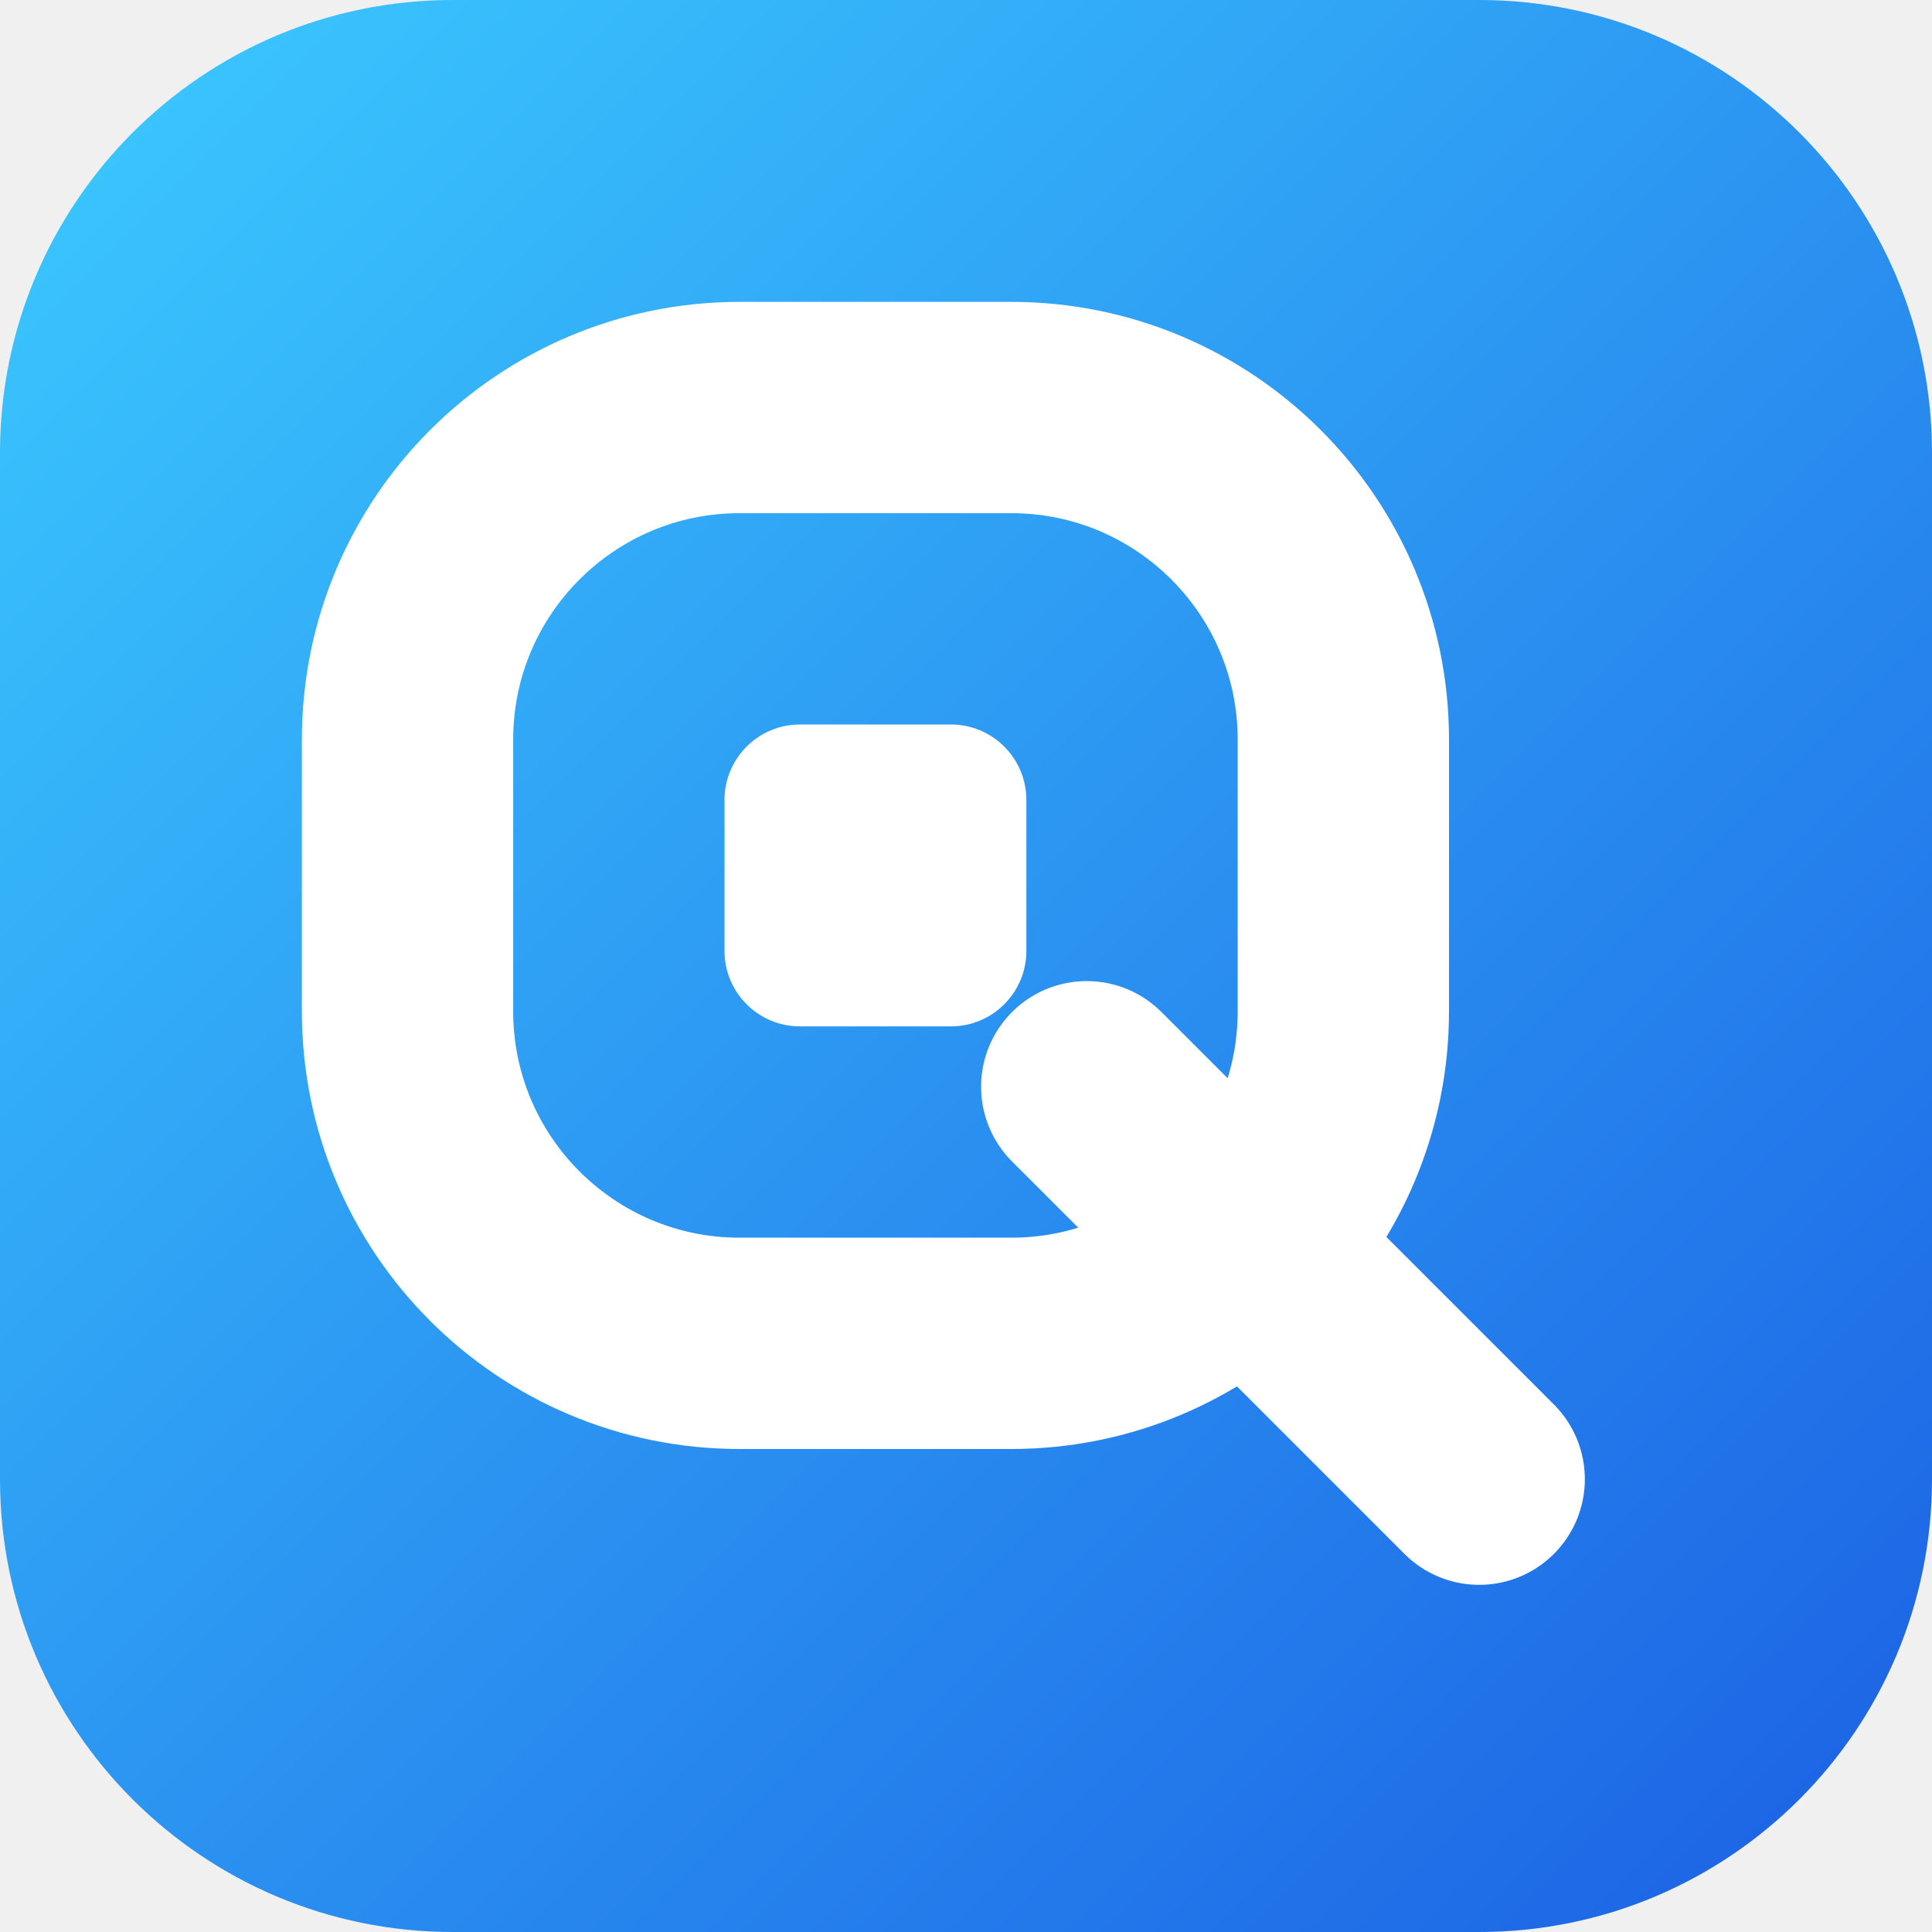
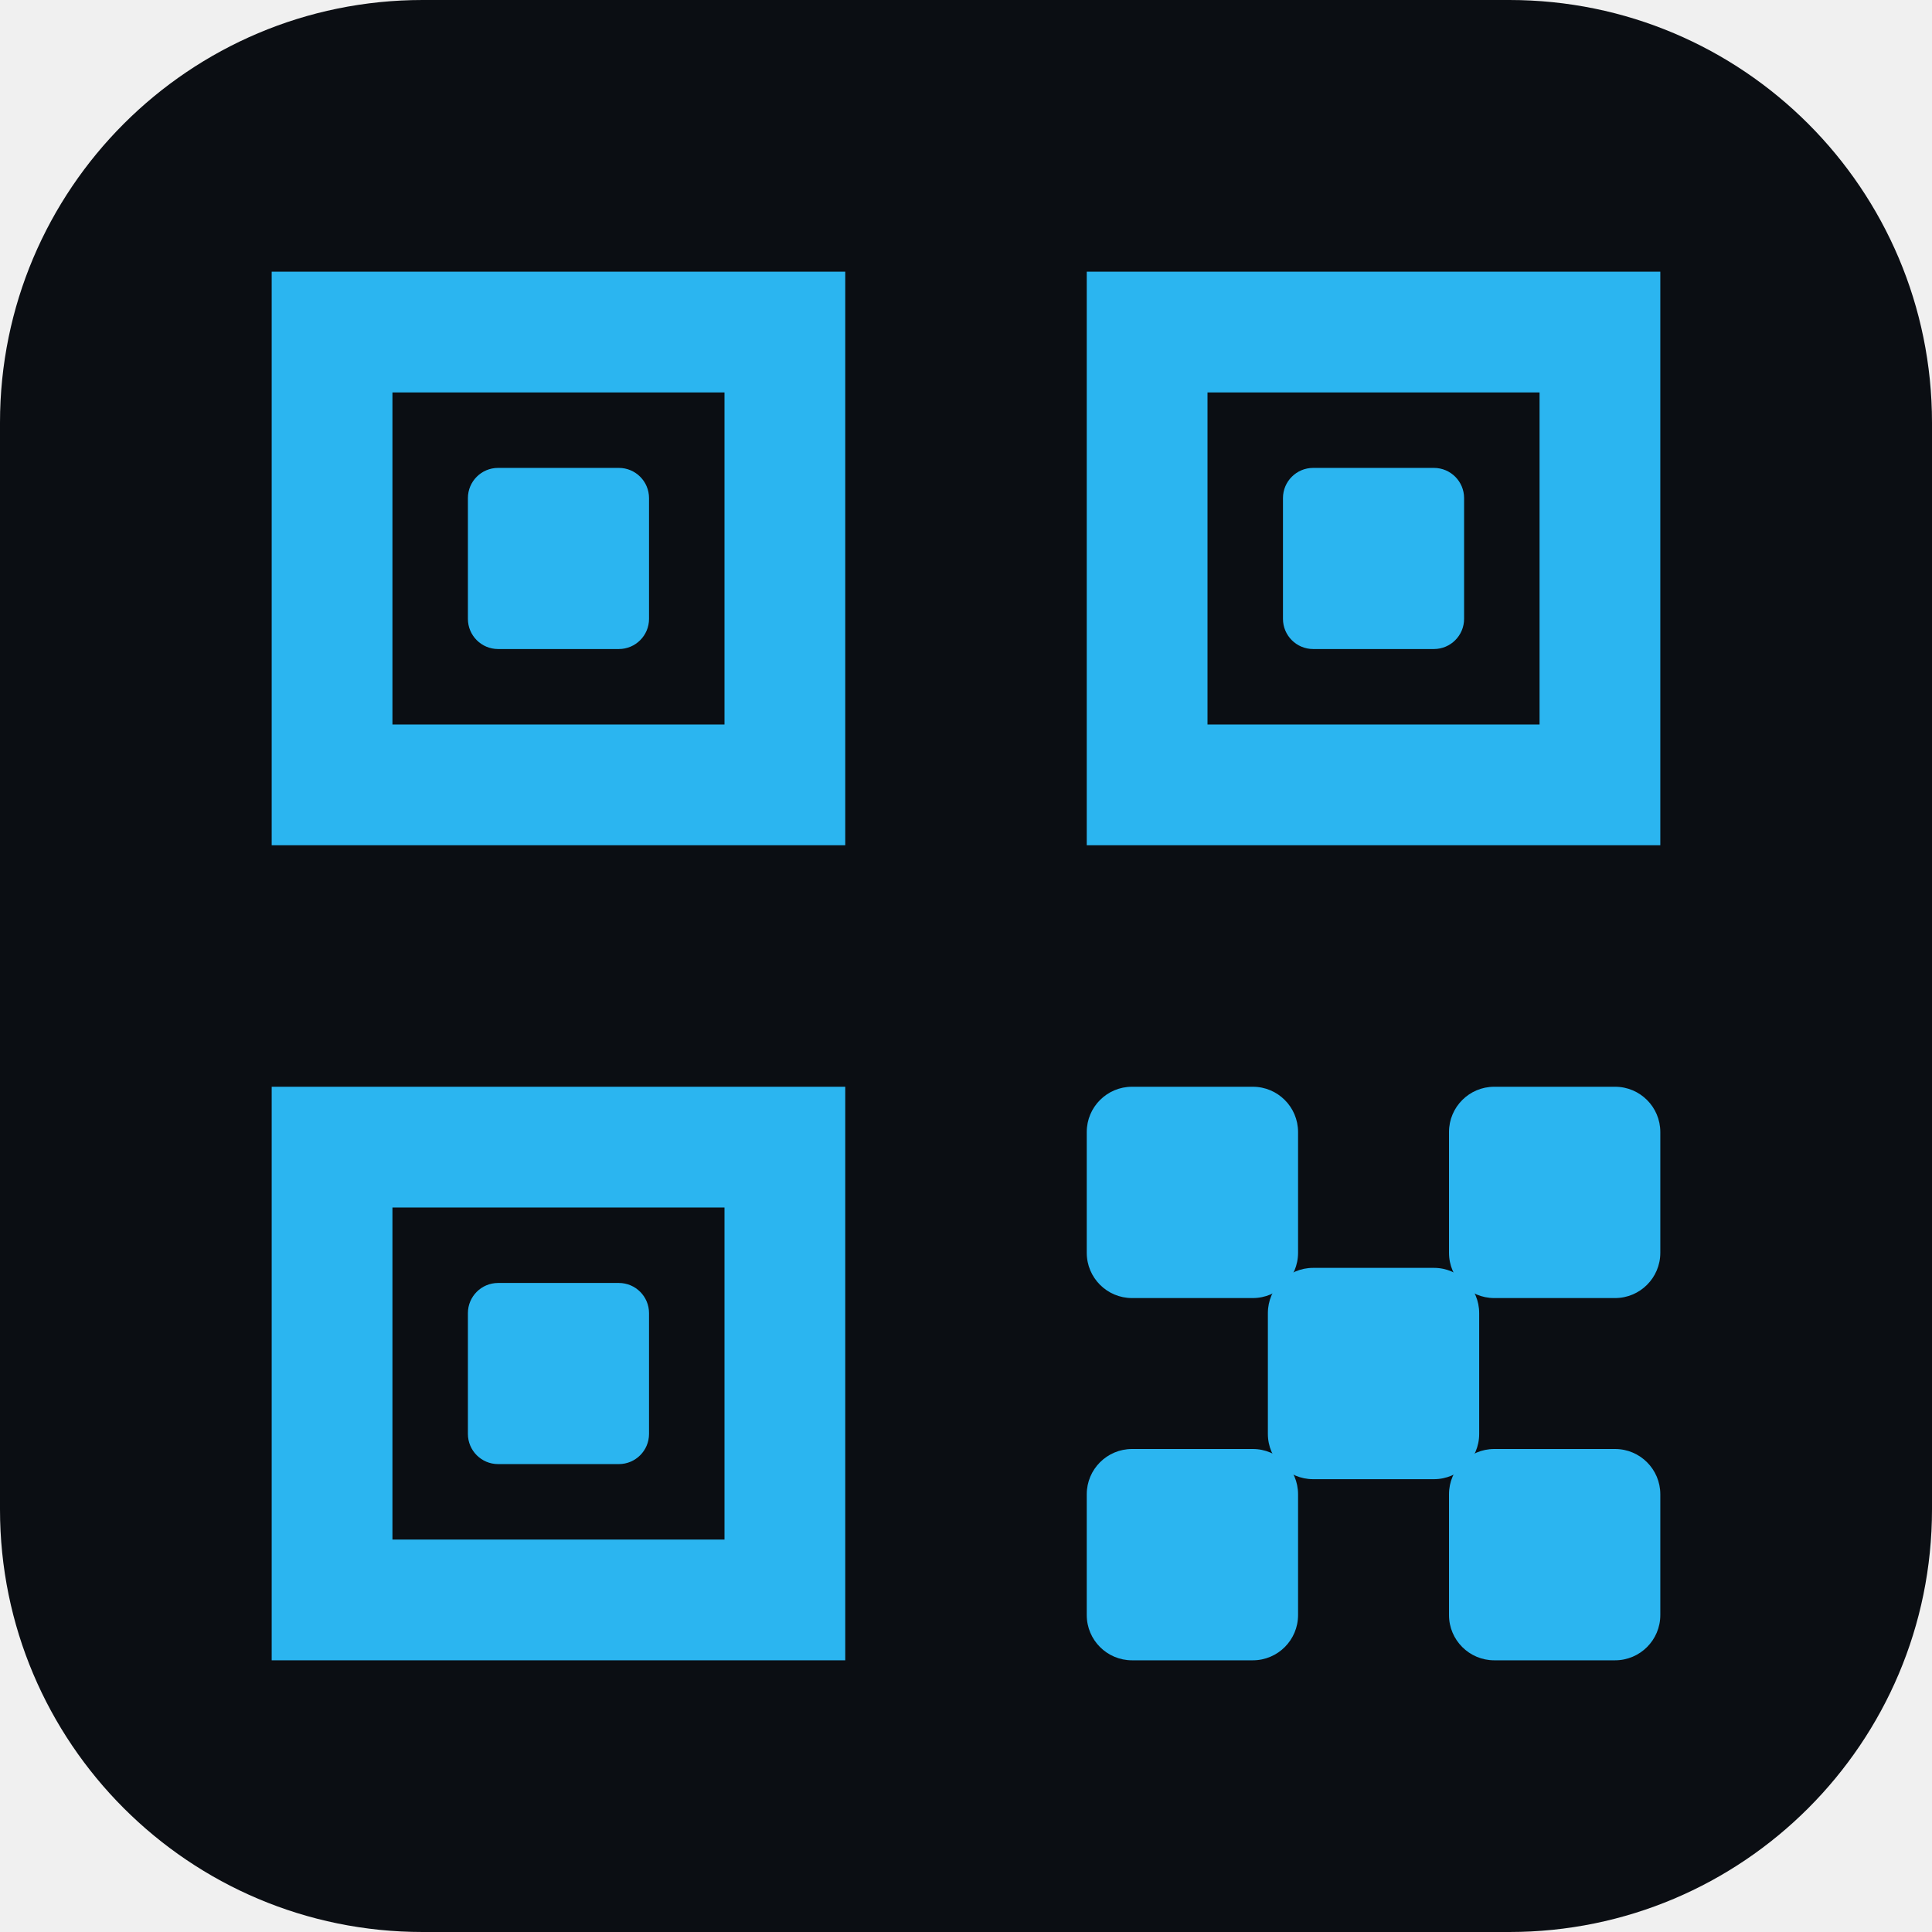
<svg xmlns="http://www.w3.org/2000/svg" viewBox="0 0 64 64">
-   <defs>
-     <linearGradient id="g" x1="0" y1="0" x2="1" y2="1">
-       <stop offset="0" stop-color="#3ccbff" />
-       <stop offset="1" stop-color="#1b5fe4" />
-     </linearGradient>
-   </defs>
-   <rect width="64" height="64" rx="15" fill="url(#g)" />
-   <g fill="none" stroke="#fff" stroke-width="7" stroke-linecap="round">
-     <rect x="13.5" y="13.5" width="31" height="31" rx="11" />
-     <path d="M36 36l13 13" />
+   <rect width="64" height="64" rx="14" fill="#0b0e13" />
+   <g fill="#2bb5f0">
+     <path fill-rule="evenodd" d="M9 9h19v19H9zm4 4v11h11V13z" />
+     <rect x="15.5" y="15.5" width="6" height="6" rx="1" />
+     <path fill-rule="evenodd" d="M36 9h19v19H36zm4 4v11h11V13z" />
+     <rect x="42.5" y="15.5" width="6" height="6" rx="1" />
+     <path fill-rule="evenodd" d="M9 36h19v19H9zm4 4v11h11V40z" />
+     <rect x="15.5" y="42.5" width="6" height="6" rx="1" />
+     <rect x="36" y="36" width="7" height="7" rx="1.5" />
+     <rect x="48" y="36" width="7" height="7" rx="1.5" />
+     <rect x="42" y="42" width="7" height="7" rx="1.5" />
+     <rect x="36" y="48" width="7" height="7" rx="1.5" />
+     <rect x="48" y="48" width="7" height="7" rx="1.5" />
  </g>
-   <rect x="24" y="24" width="10" height="10" rx="2.5" fill="#fff" />
</svg>
